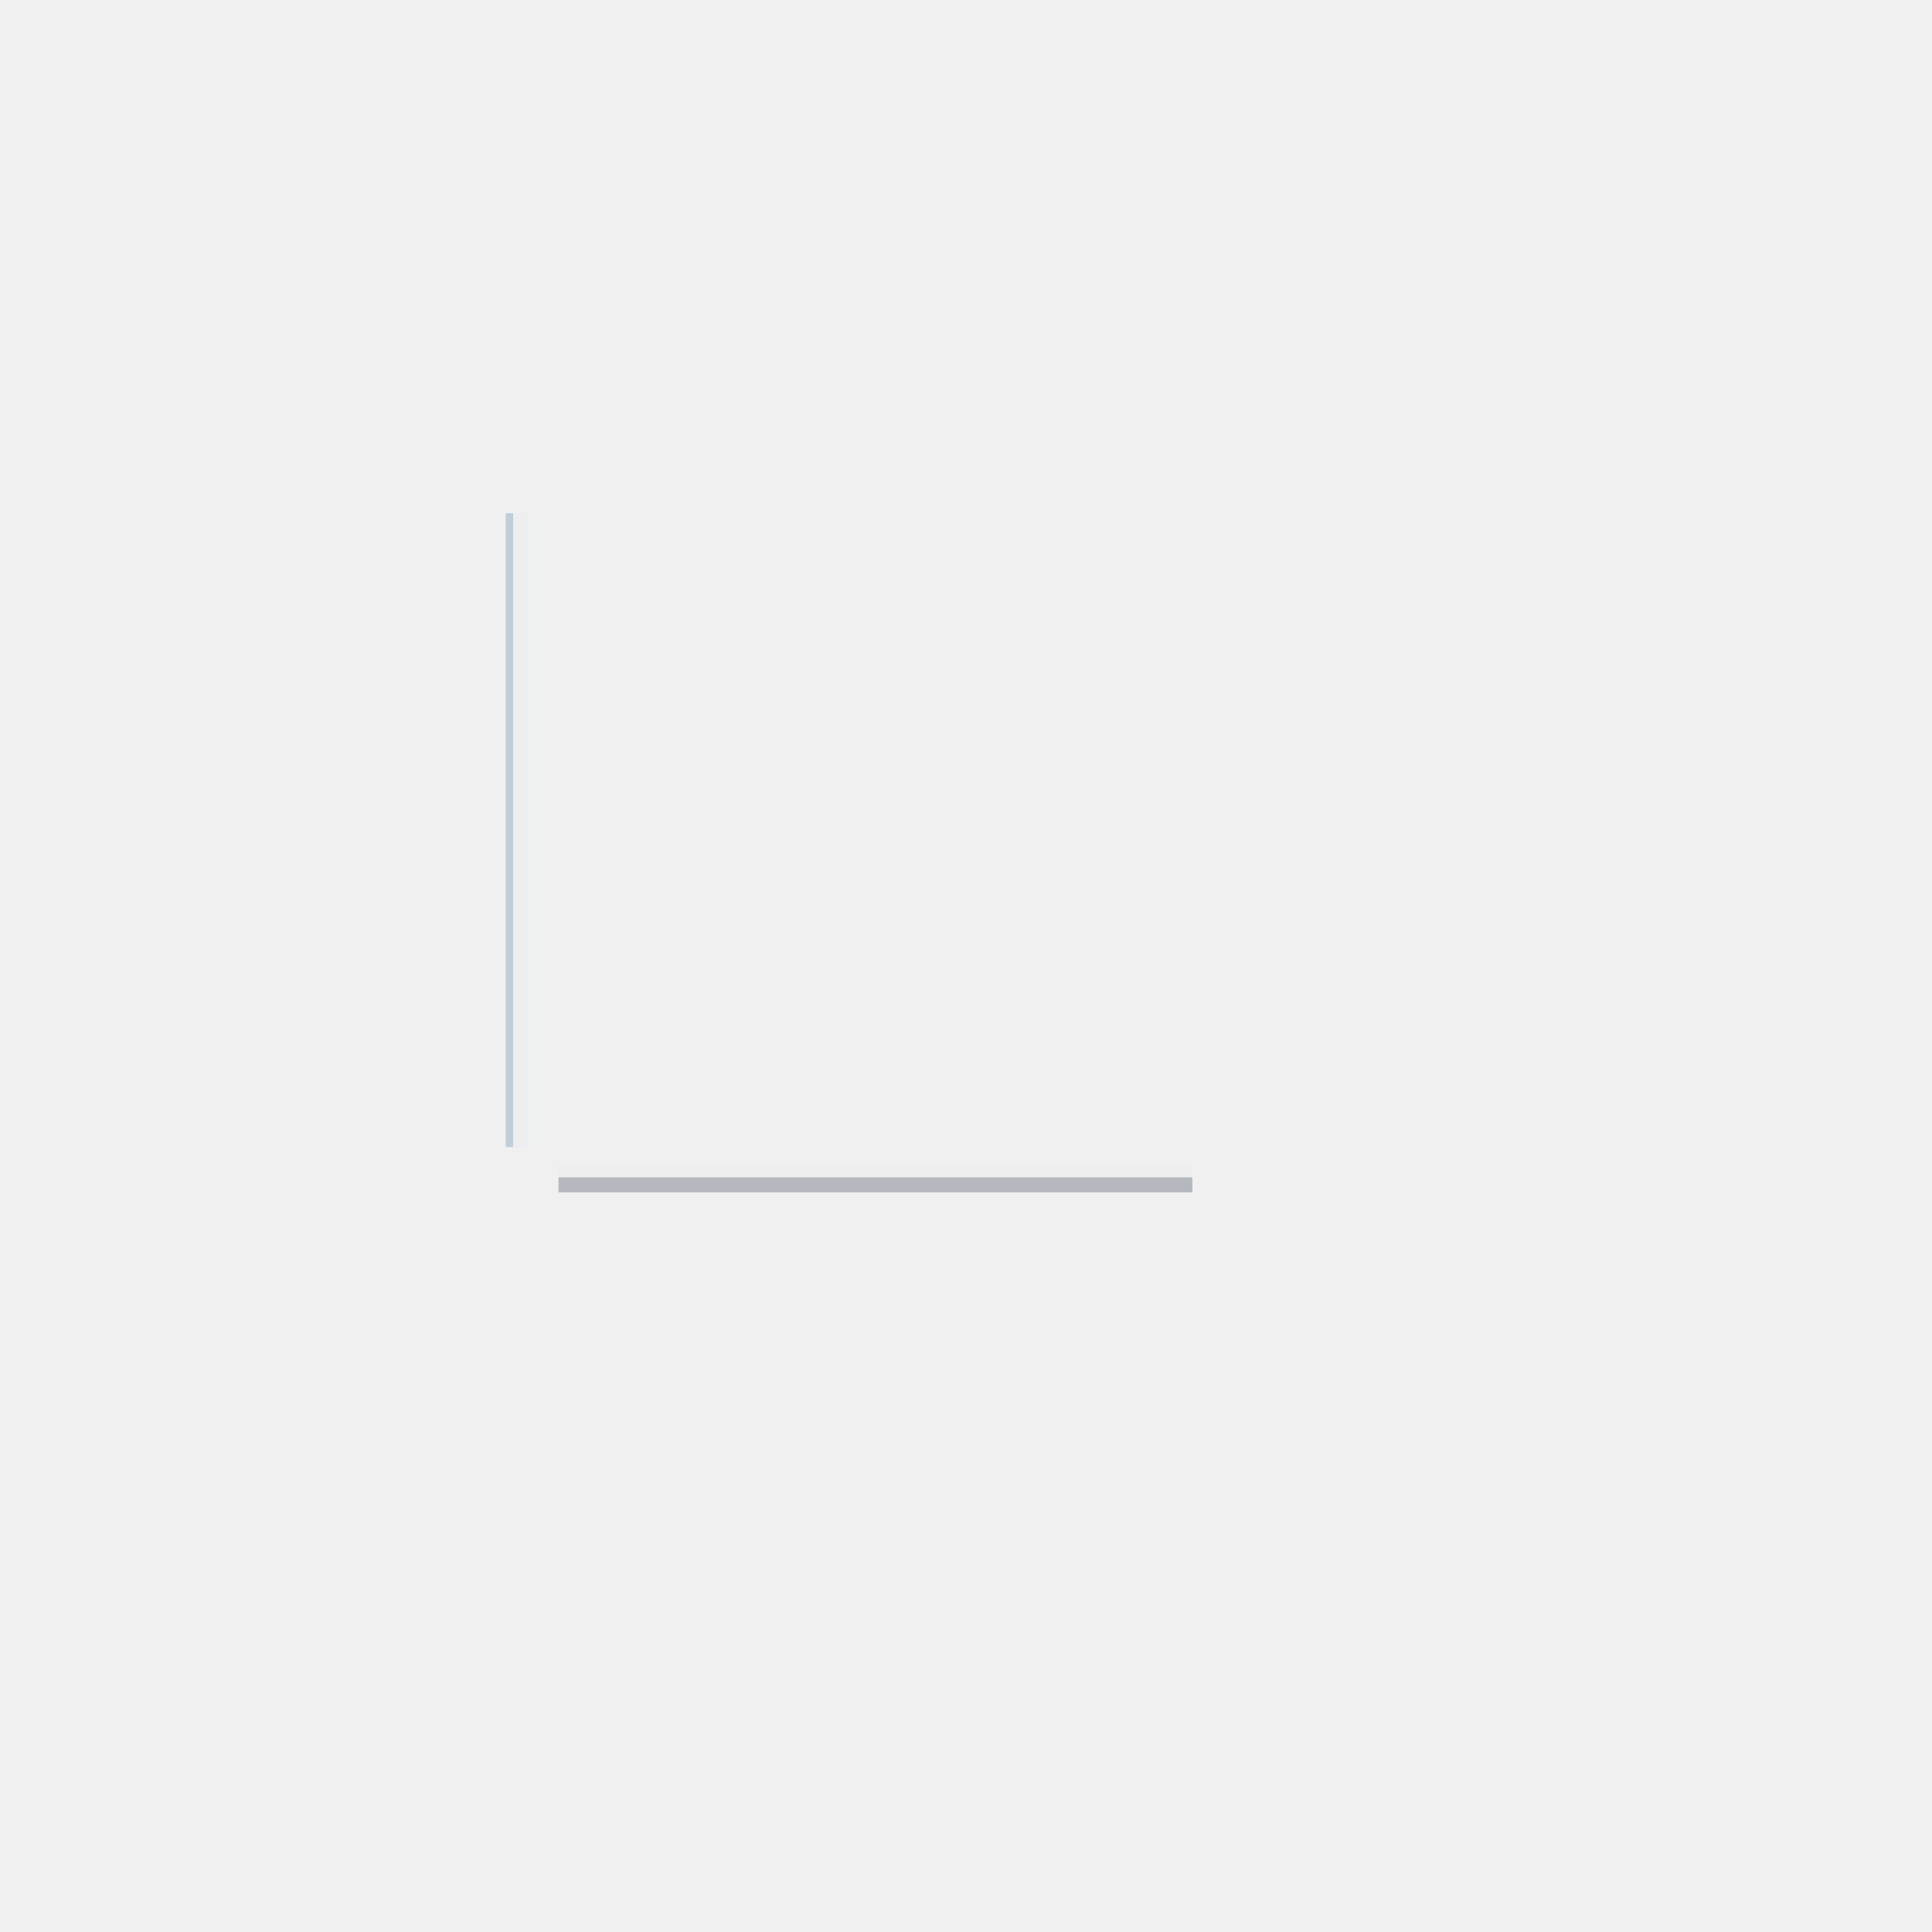
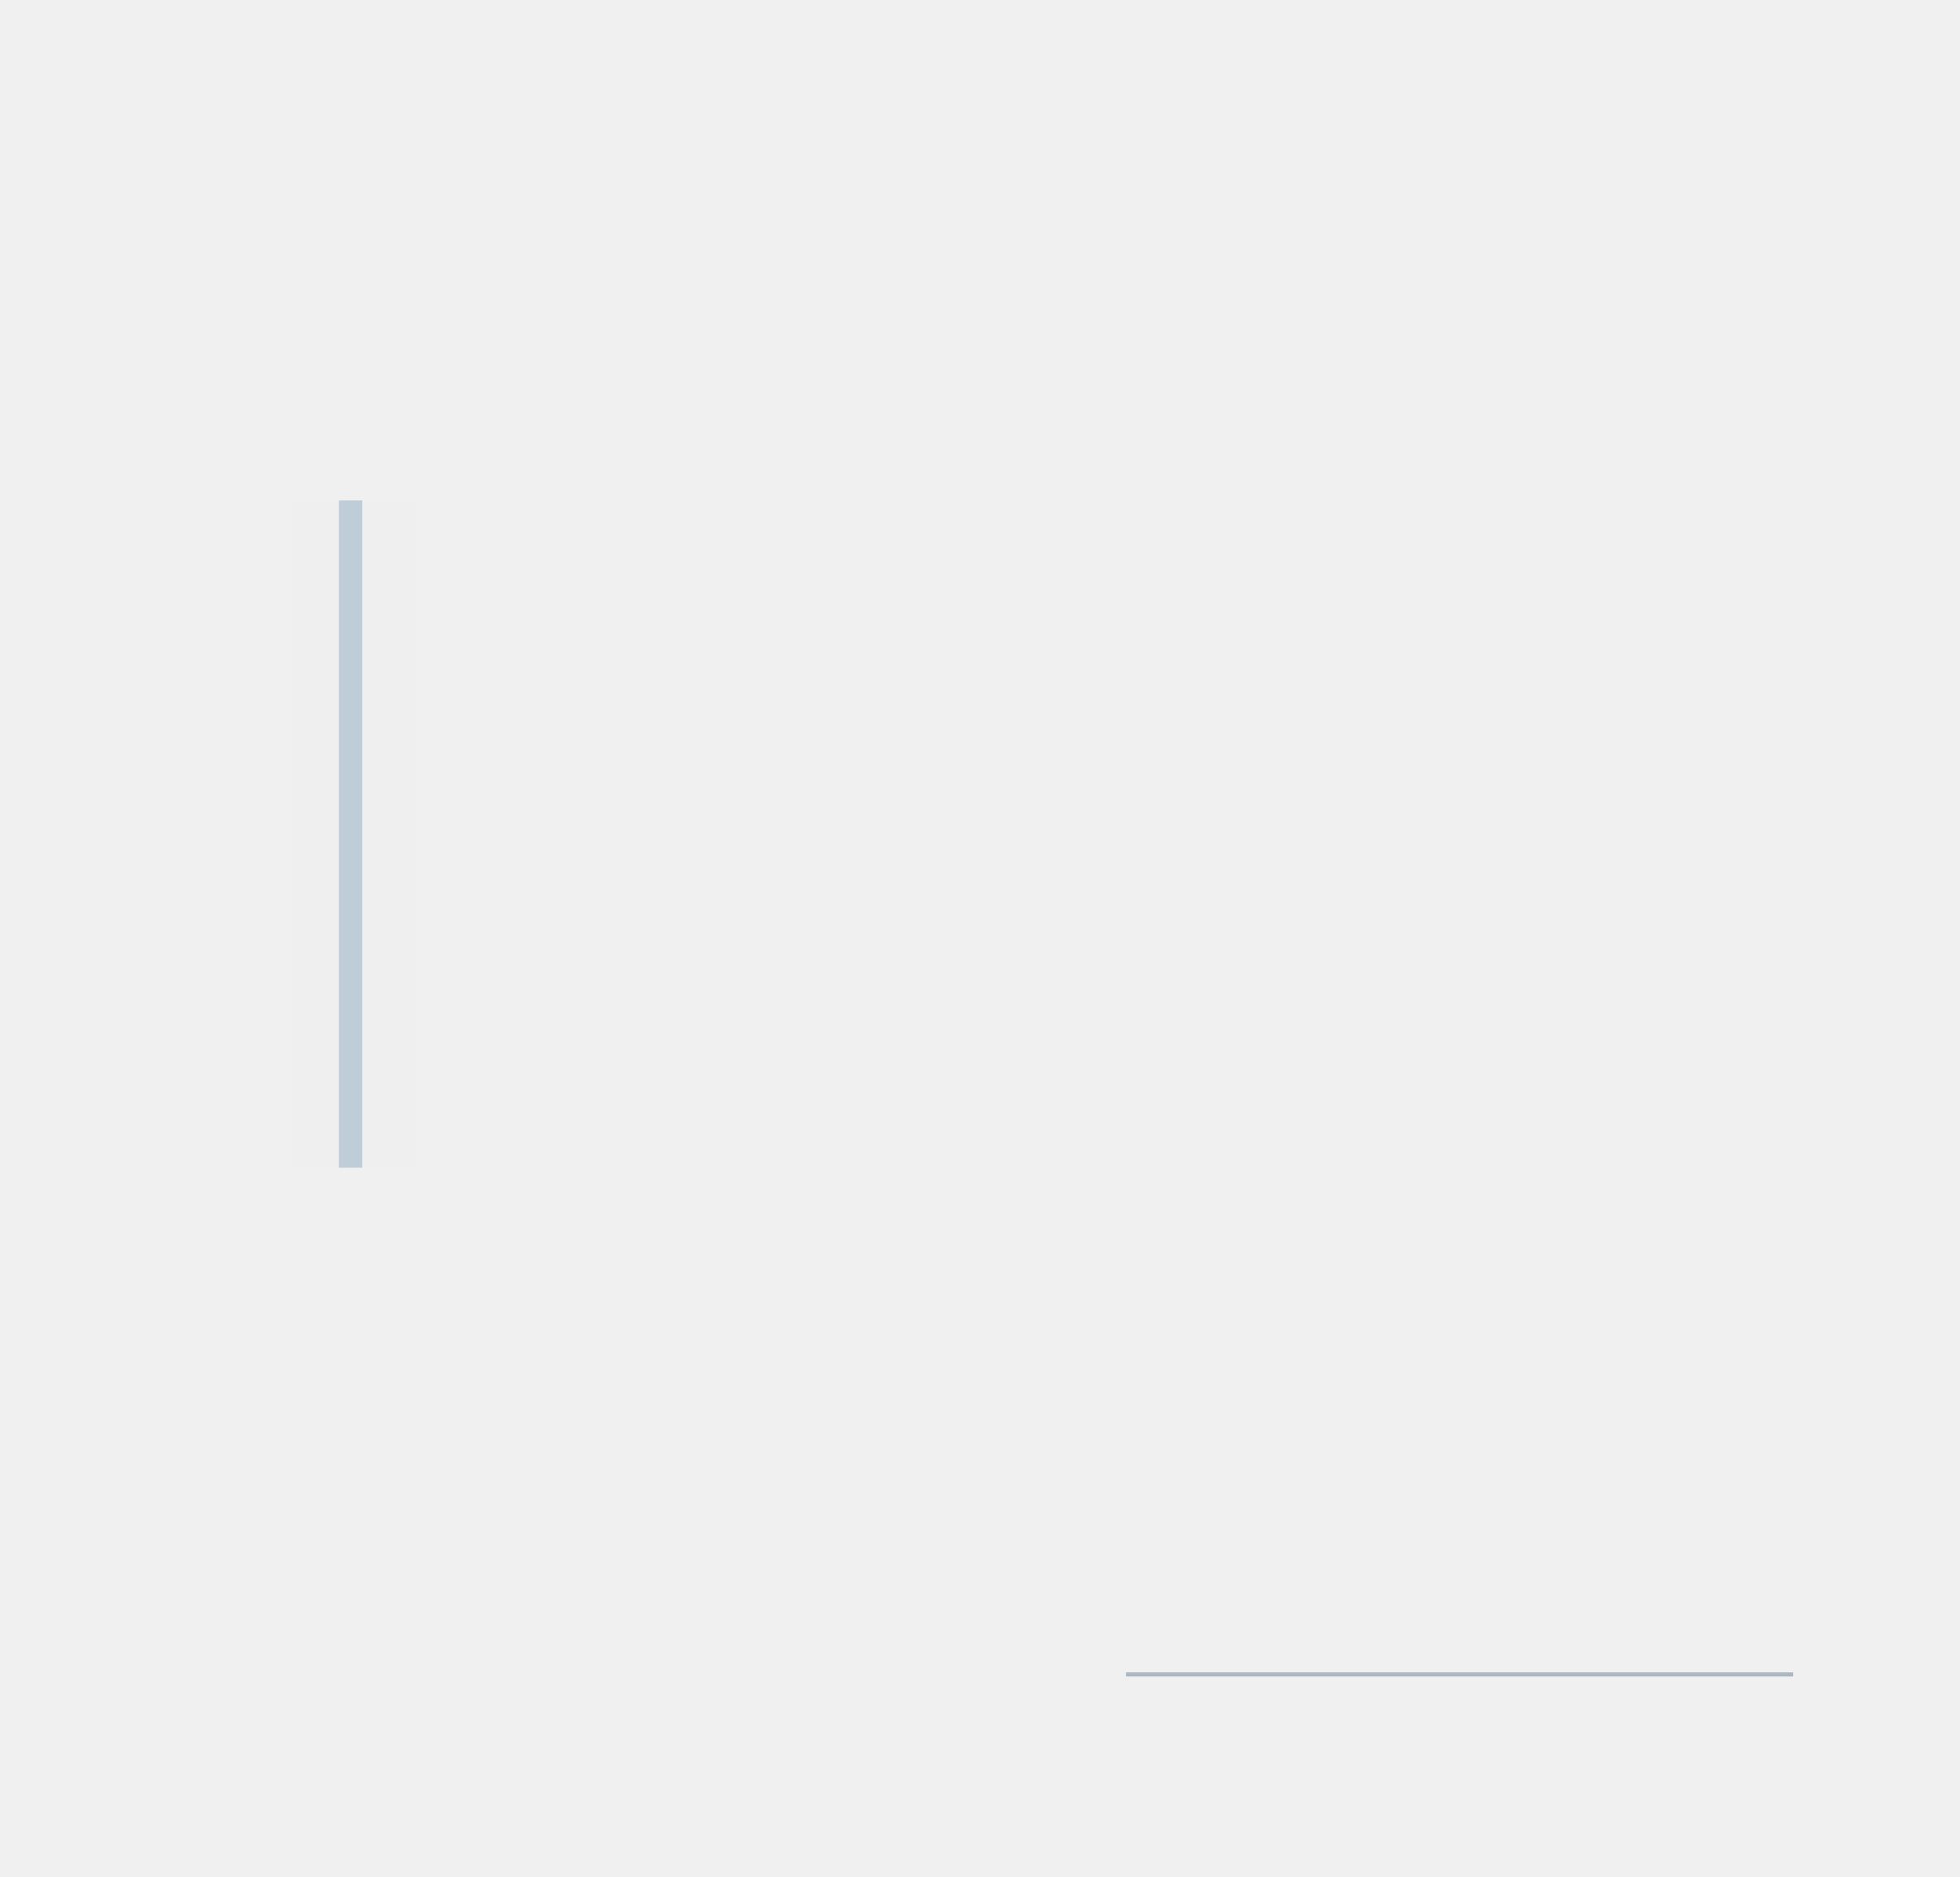
- <svg xmlns="http://www.w3.org/2000/svg" width="128" height="128" id="svg2" version="1.0">
+ <svg xmlns="http://www.w3.org/2000/svg" width="47" height="45" id="svg2" version="1.0">
  <defs id="defs4">
-     <linearGradient id="linearGradient4213">
-       <stop id="stop4215" offset="0" style="stop-color:#000000;stop-opacity:1;" />
-       <stop id="stop4217" offset="1" style="stop-color:#000000;stop-opacity:0;" />
-     </linearGradient>
-     <linearGradient id="linearGradient3272">
-       <stop style="stop-color:white;stop-opacity:1;" offset="0" id="stop3274" />
-       <stop style="stop-color:white;stop-opacity:0;" offset="1" id="stop3276" />
-     </linearGradient>
+     <style id="current-color-scheme" type="text/css">.ColorScheme-Highlight { color:#556fa6; }
+ .ColorScheme-Text { color:#31363b; }
+ .ColorScheme-Background { color:#565d8a; }
+ .ColorScheme-ViewText { color:#31363b; }
+ .ColorScheme-ViewBackground { color:#fcfcfc; }
+ .ColorScheme-ViewHover { color:#3daee9; }
+ .ColorScheme-ViewFocus { color:#3daee9; }
+ .ColorScheme-ButtonText { color:#31363b; }
+ .ColorScheme-ButtonBackground { color:#eff0f1; }
+ .ColorScheme-ButtonHover { color:#3daee9; }
+ .ColorScheme-ButtonFocus { color:#3daee9; }
+ </style>
  </defs>
-   <g id="layer1">
-     <g id="horizontal-line" transform="translate(26,45)">
-       <rect style="opacity:0.01;fill:#181c27;fill-opacity:1;fill-rule:nonzero;stroke:none;stroke-width:1;stroke-linecap:round;stroke-linejoin:round;stroke-miterlimit:4;stroke-dasharray:none;stroke-dashoffset:0;stroke-opacity:1" id="rect4223" width="42" height="1" x="11" y="32" />
-       <rect y="33" x="11" height="1" width="42" id="rect4209" style="opacity:1;fill:#2f374d;fill-opacity:0.3;fill-rule:nonzero;stroke:none;stroke-width:1;stroke-linecap:round;stroke-linejoin:round;stroke-miterlimit:4;stroke-dasharray:none;stroke-dashoffset:0;stroke-opacity:1" />
-       <rect style="opacity:0.009;fill:#ffffff;fill-opacity:0.01;fill-rule:nonzero;stroke:none;stroke-width:1;stroke-linecap:round;stroke-linejoin:round;stroke-miterlimit:4;stroke-dasharray:none;stroke-dashoffset:0;stroke-opacity:1" id="rect2706" width="42" height="1" x="11" y="31" />
+   <g id="layer1" transform="translate(-28,-14)">
+     <g id="horizontal-line" transform="matrix(0.3960637,0,0,1,40.8641,-4.32902)">
+       <path class="ColorScheme-Text" id="path3767" d="M 76.089,56.529 H 35.691 v 1 h 40.398 z" style="color:#31363b;opacity:0.01;fill:#c0c8d8;fill-opacity:0.2;stroke:none;stroke-width:0.58" />
+       <path class="ColorScheme-Background" id="path929" d="m 75.691,58.329 h -40 v 0.2 h 40 z" style="color:#eff0f1;opacity:0.01;fill:#eff0f1;fill-opacity:0.01;stroke-width:0.73" />
+       <path class="ColorScheme-Text" id="path3787" d="M 76.089,58.429 H 35.691 l 1e-6,0.1 h 40.396 l 0.002,-0.1 z" style="color:#31363b;opacity:1;fill:#476382;fill-opacity:0.4;stroke-width:0.524" />
    </g>
-     <g id="vertical-line" transform="translate(26,45)">
-       <rect transform="rotate(-90)" y="8" x="-31" height="1" width="42" id="rect4227" style="opacity:0.01;fill:#0000ff;fill-opacity:1;fill-rule:nonzero;stroke:none;stroke-width:1;stroke-linecap:round;stroke-linejoin:round;stroke-miterlimit:4;stroke-dasharray:none;stroke-dashoffset:0;stroke-opacity:1" />
-       <rect transform="rotate(-90)" style="opacity:0.005;fill:#008080;fill-opacity:1;fill-rule:nonzero;stroke:none;stroke-width:1;stroke-linecap:round;stroke-linejoin:round;stroke-miterlimit:4;stroke-dasharray:none;stroke-dashoffset:0;stroke-opacity:1" id="rect4229" width="42" height="1" x="-31" y="9" />
-       <rect y="7.5" x="-31" height="0.5" width="42" id="rect2721" style="opacity:0.251;fill:#306994;fill-opacity:1;fill-rule:nonzero;stroke:none;stroke-width:0.707;stroke-linecap:round;stroke-linejoin:round;stroke-miterlimit:4;stroke-dasharray:none;stroke-dashoffset:0;stroke-opacity:1" transform="rotate(-90)" />
+     <g id="vertical-line" transform="matrix(0.9999991,0,0,0.4,2.031281,20.5625)">
+       <path style="color:#31363b;opacity:0.01;fill:currentColor;fill-opacity:0.3;stroke:none" d="m 32.969,13.594 v 40 h 3 v -40 z" id="path2993" class="ColorScheme-Text" />
+       <path class="ColorScheme-Text" id="path2998" d="m 34.094,13.594 v 40 h 0.563 v -40 z" style="color:#31363b;opacity:0.25;fill:#306994;fill-opacity:1;stroke-width:0.375" />
    </g>
  </g>
</svg>
